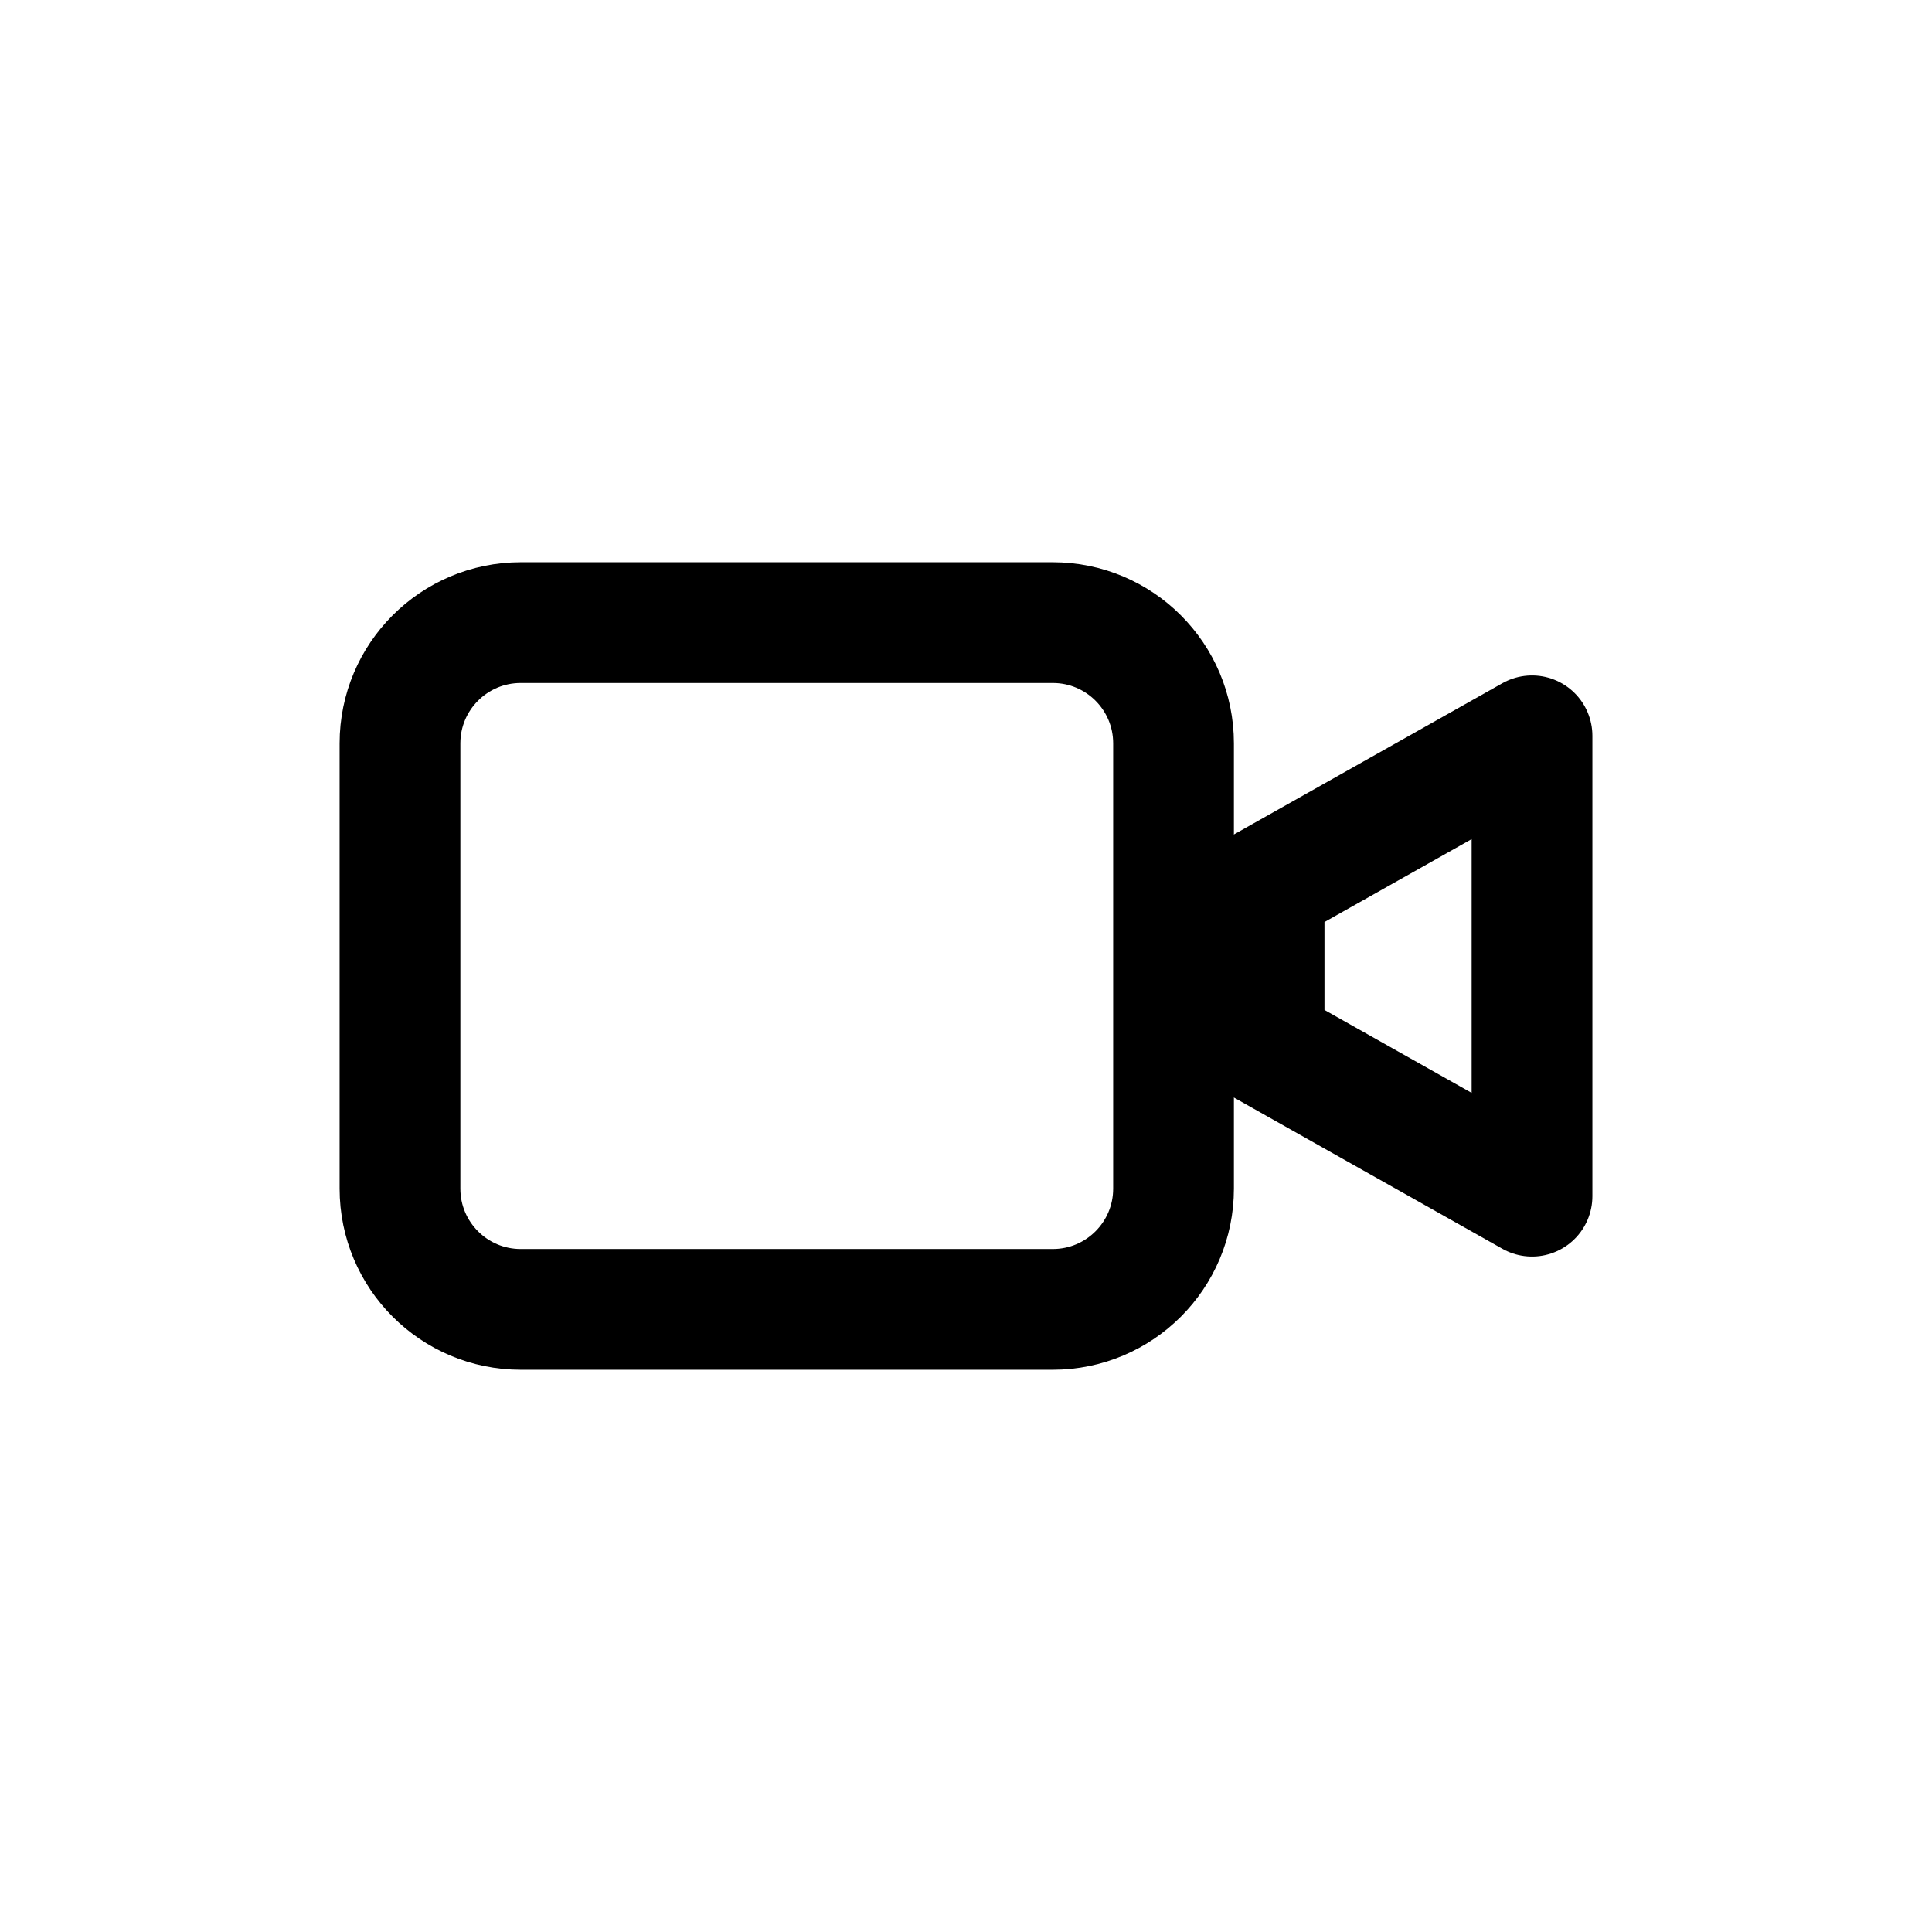
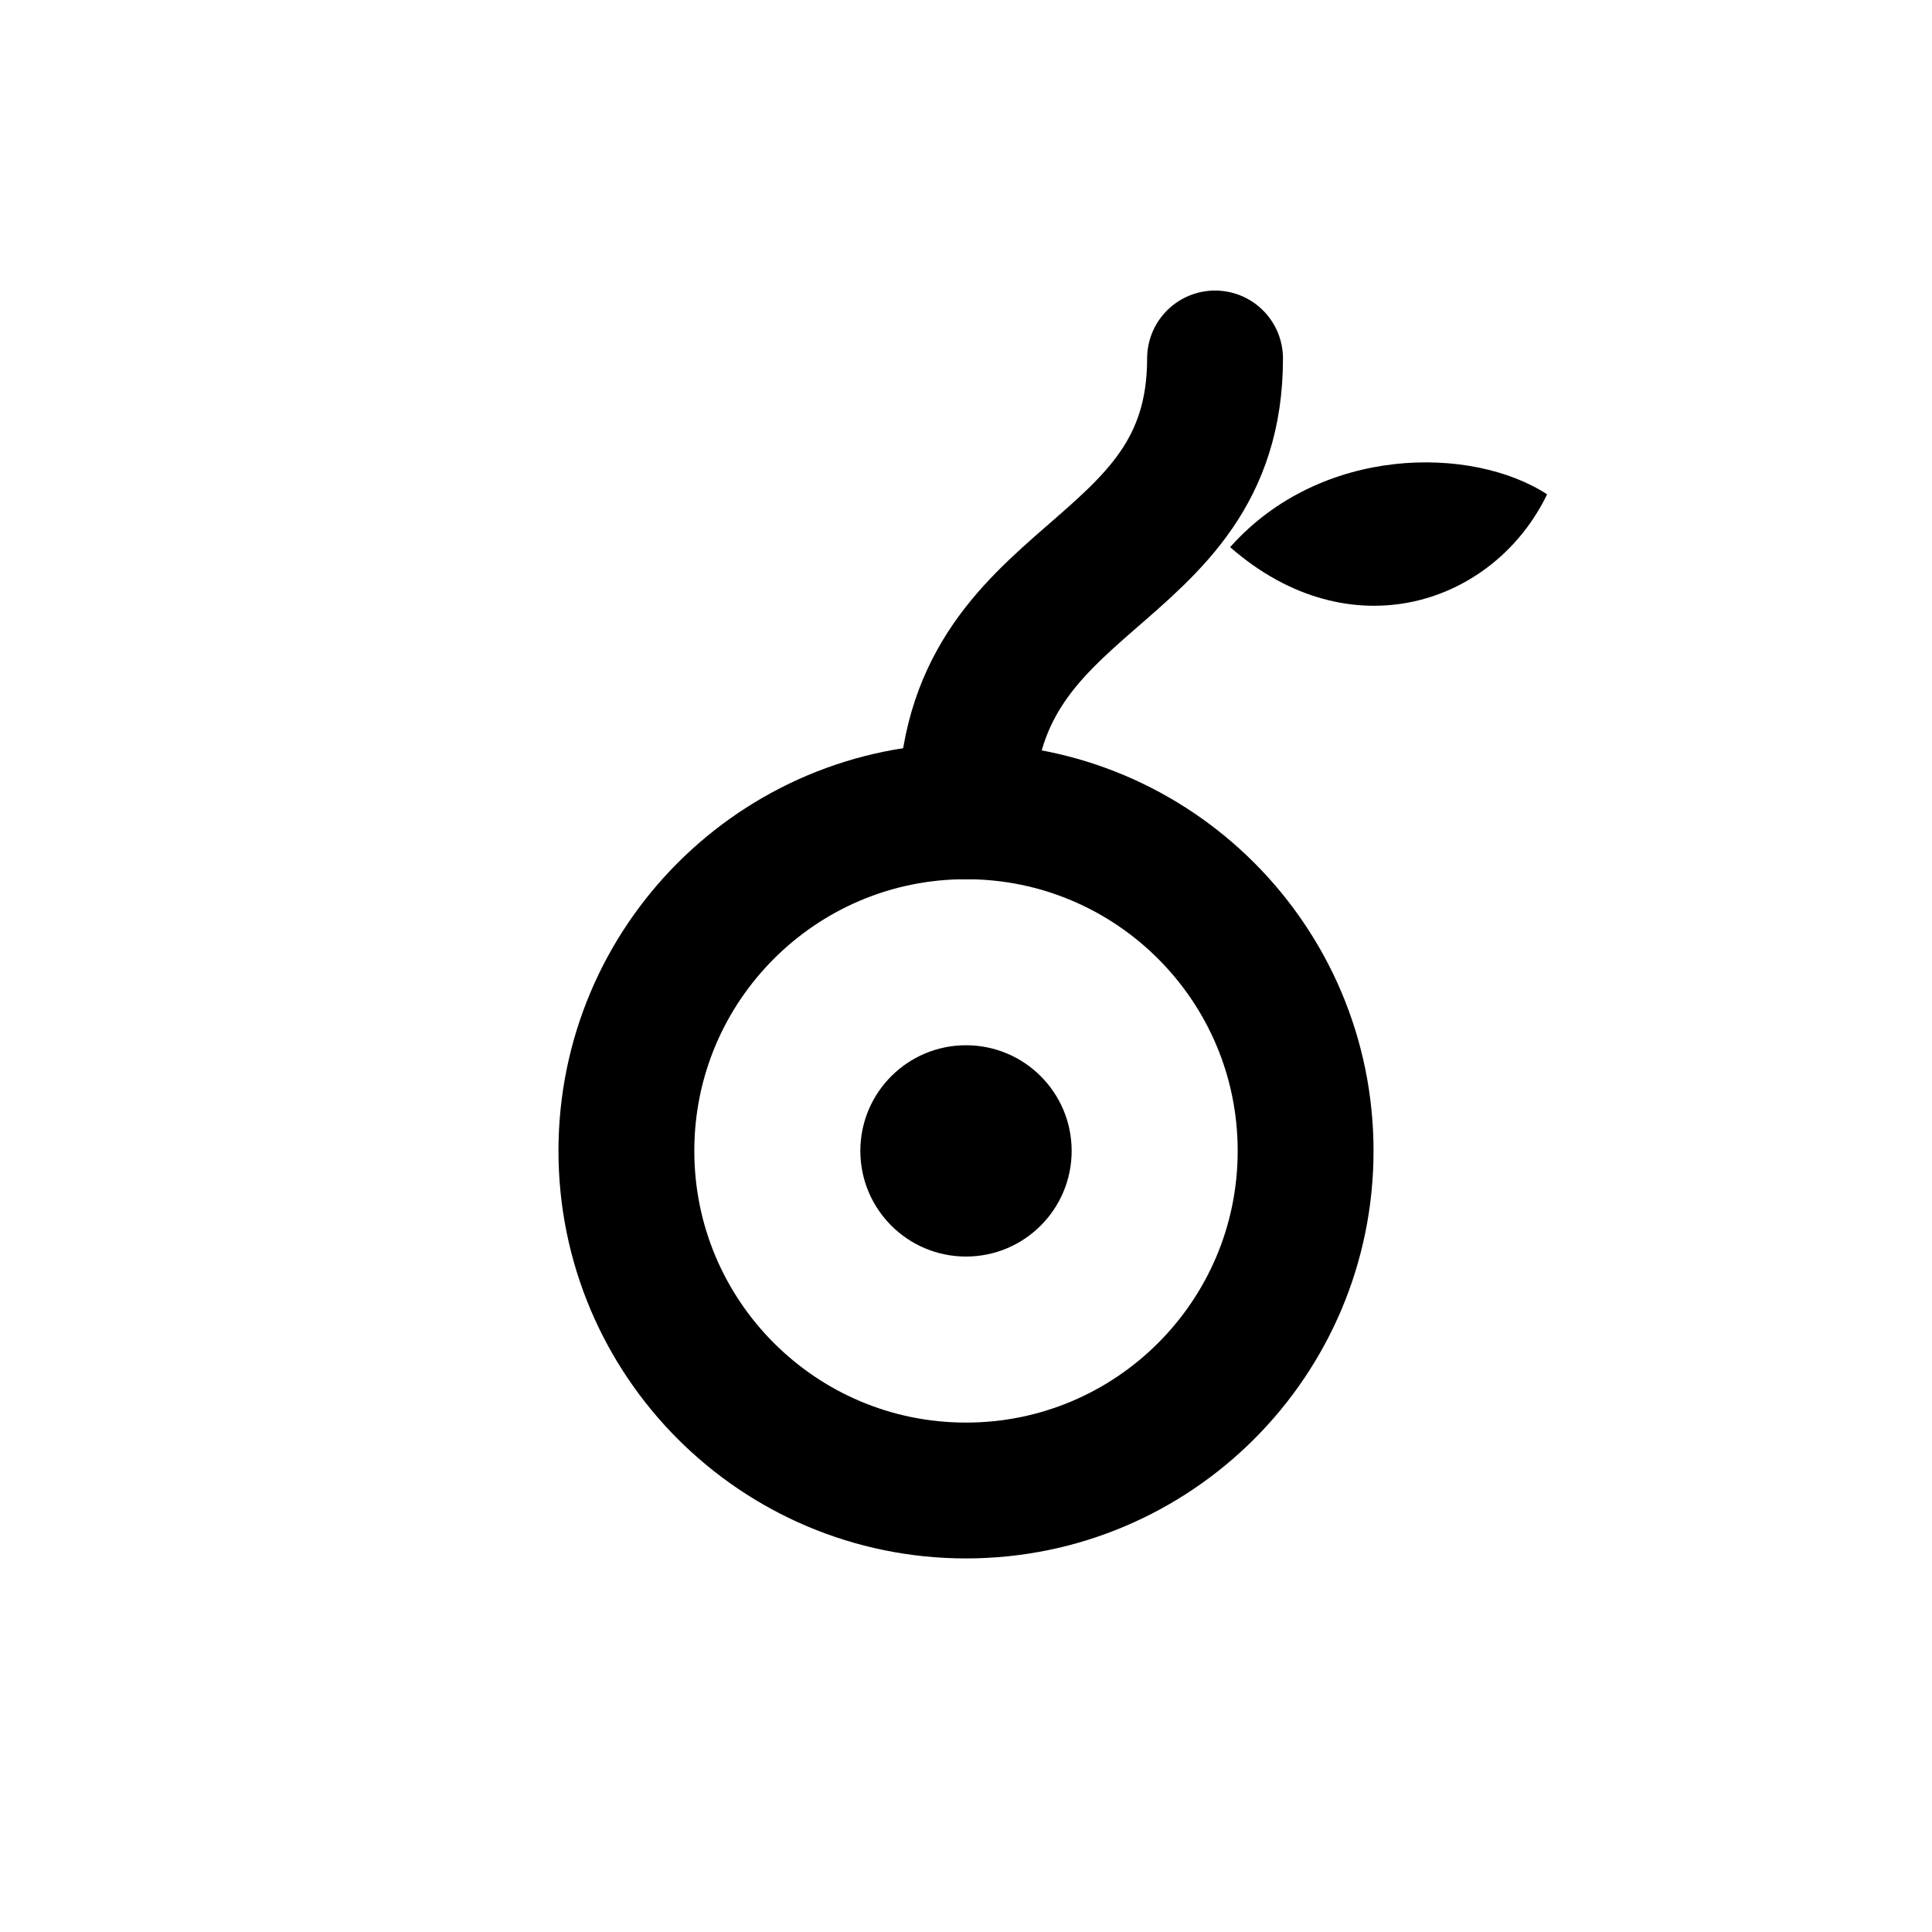
<svg xmlns="http://www.w3.org/2000/svg" viewBox="0 0 1024 1024" fill="currentColor" color="inherit">
-   <g fill="none" stroke="currentColor" stroke-linecap="round" stroke-linejoin="round" stroke-width="64">
-     <rect x="212" y="330" width="410" height="364" rx="64" />
-     <path d="M670 470L812 390V634L670 554Z" />
+   <g fill="none" stroke="currentColor" stroke-linecap="round" stroke-linejoin="round" stroke-width="72">
+     <path d="M644 190C644 310 512 300 512 430" />
+     <circle cx="512" cy="610" r="180" />
  </g>
+   <circle cx="512" cy="610" r="56" fill="currentColor" />
+   <path d="M652 290C700 236 780 236 820 262C792 320 716 346 652 290Z" fill="currentColor" />
</svg>
